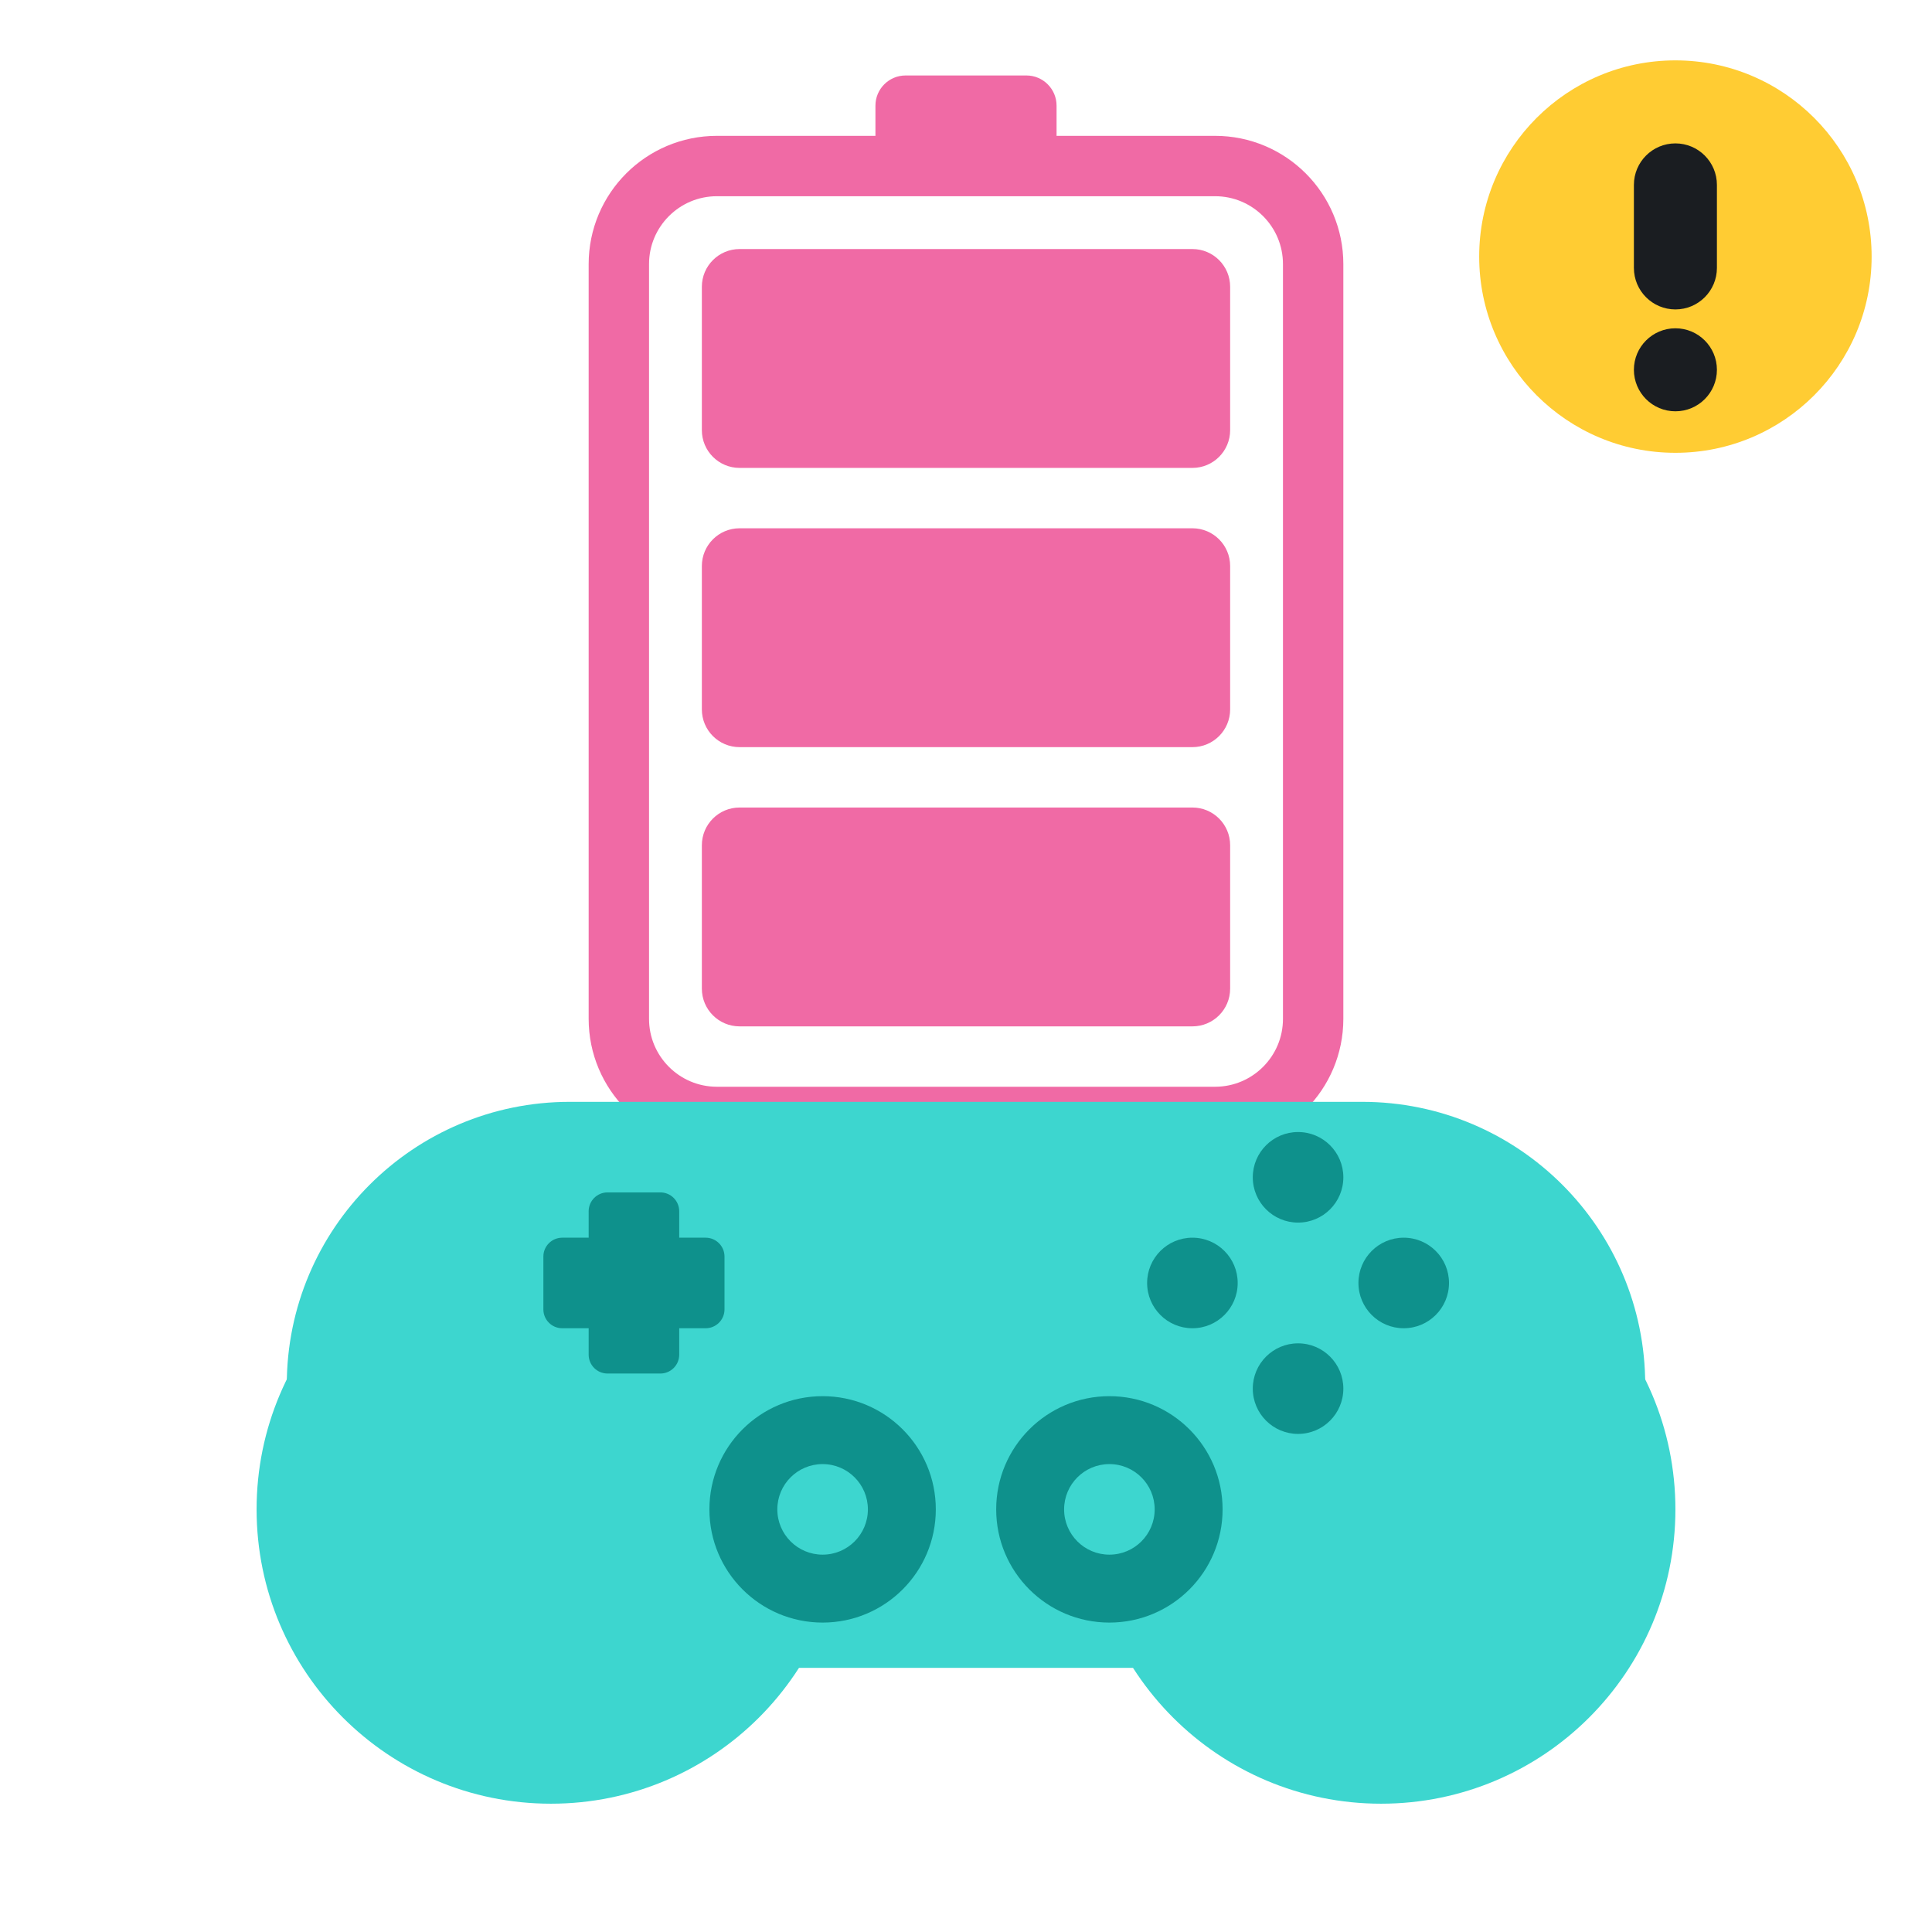
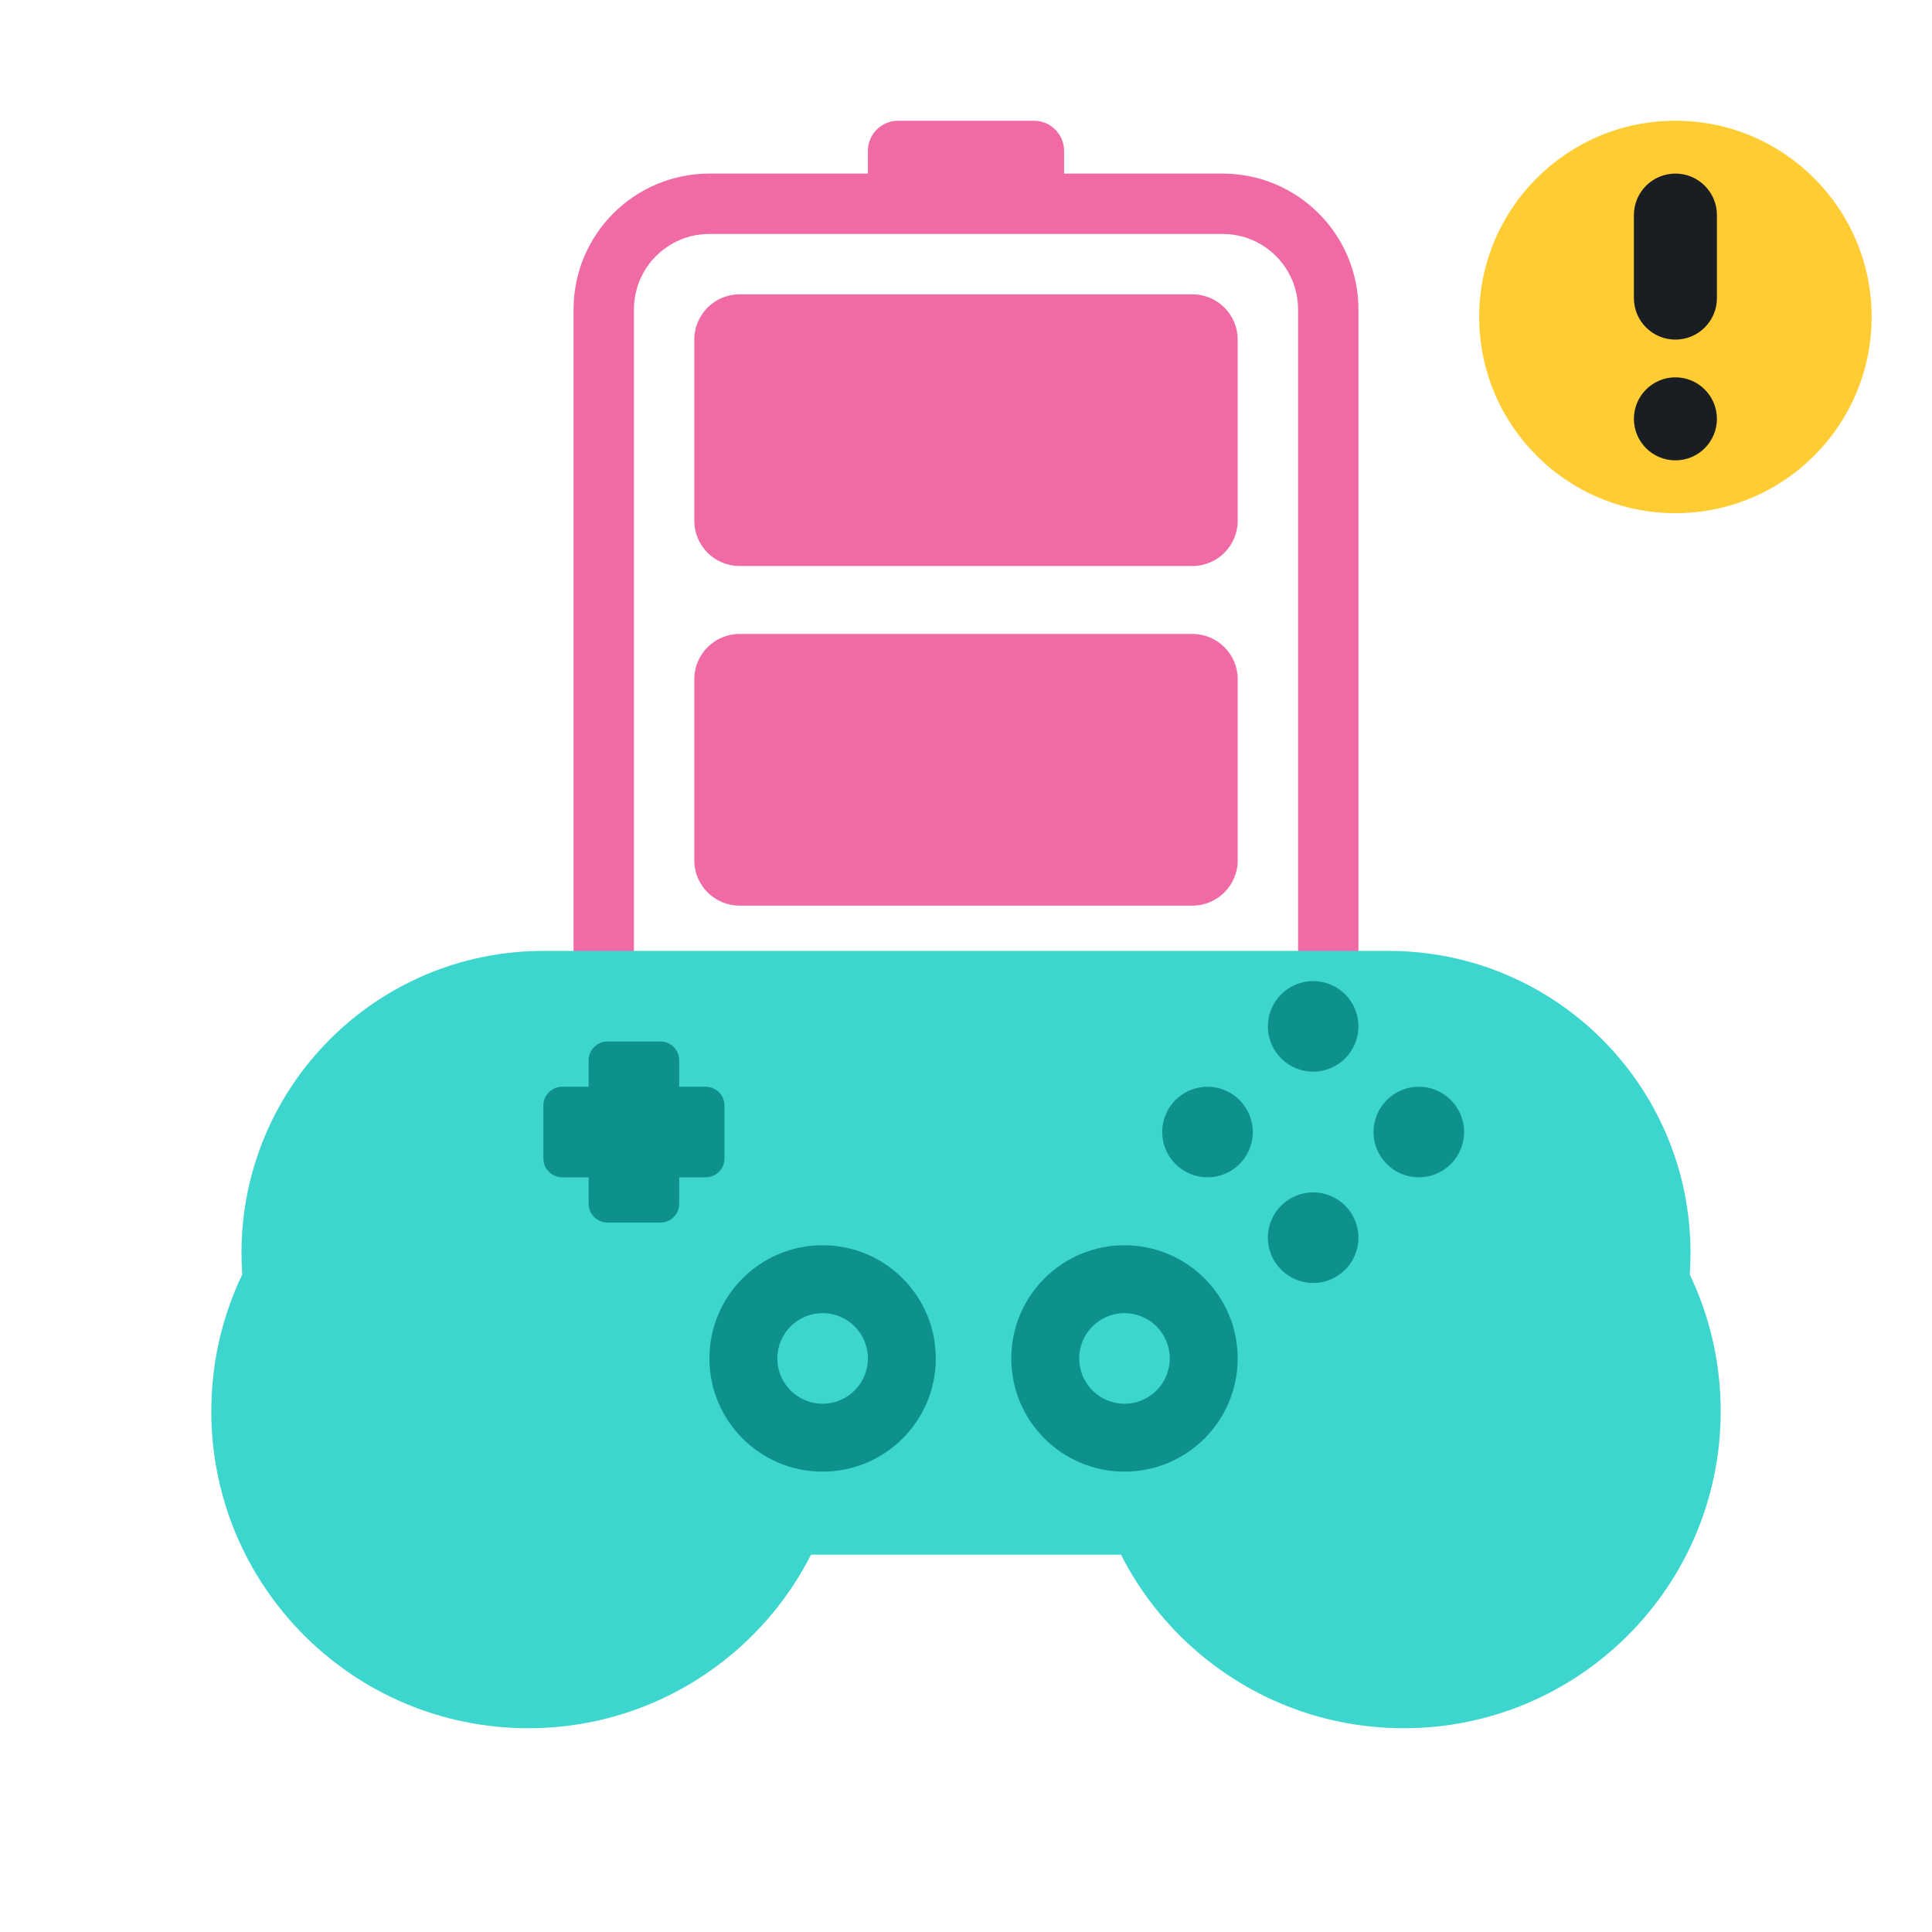
<svg xmlns="http://www.w3.org/2000/svg" viewBox="0 0 512 512" width="512" height="512">
-   <rect x="232" y="20" width="48" height="28" rx="8" fill="#f06aa5" />
-   <rect x="164" y="44" width="184" height="252" rx="26" fill="none" stroke="#f06aa5" stroke-width="16" />
-   <rect x="186" y="66" width="140" height="58" rx="10" fill="#f06aa5" />
-   <rect x="186" y="140" width="140" height="58" rx="10" fill="#f06aa5" />
-   <rect x="186" y="214" width="140" height="58" rx="10" fill="#f06aa5" />
-   <circle cx="146" cy="400" r="78" fill="#3dd6cf" />
-   <circle cx="366" cy="400" r="78" fill="#3dd6cf" />
-   <rect x="76" y="292" width="360" height="150" rx="75" fill="#3dd6cf" />
-   <rect x="156" y="316" width="24" height="48" rx="5" fill="#0e918c" />
-   <rect x="144" y="328" width="48" height="24" rx="5" fill="#0e918c" />
-   <circle cx="344" cy="312" r="12" fill="#0e918c" />
-   <circle cx="372" cy="340" r="12" fill="#0e918c" />
-   <circle cx="344" cy="368" r="12" fill="#0e918c" />
-   <circle cx="316" cy="340" r="12" fill="#0e918c" />
-   <circle cx="218" cy="400" r="30" fill="#0e918c" />
-   <circle cx="218" cy="400" r="12" fill="#3dd6cf" />
-   <circle cx="294" cy="400" r="30" fill="#0e918c" />
-   <circle cx="294" cy="400" r="12" fill="#3dd6cf" />
-   <circle cx="444" cy="68" r="52" fill="#ffcc33" />
-   <rect x="433" y="38" width="22" height="44" rx="11" fill="#1a1d21" />
-   <circle cx="444" cy="98" r="11" fill="#1a1d21" />
+   <rect x="230" y="32" width="52" height="26" rx="8" fill="#f06aa5" />
+   <rect x="160" y="54" width="192" height="300" rx="28" fill="none" stroke="#f06aa5" stroke-width="16" />
+   <rect x="184" y="78" width="144" height="72" rx="12" fill="#f06aa5" />
+   <rect x="184" y="168" width="144" height="72" rx="12" fill="#f06aa5" />
+   <rect x="184" y="258" width="144" height="72" rx="12" fill="#f06aa5" />
+   <circle cx="140" cy="374" r="84" fill="#3dd6cf" />
+   <circle cx="372" cy="374" r="84" fill="#3dd6cf" />
+   <rect x="64" y="252" width="384" height="160" rx="80" fill="#3dd6cf" />
+   <rect x="156" y="276" width="24" height="48" rx="5" fill="#0e918c" />
+   <rect x="144" y="288" width="48" height="24" rx="5" fill="#0e918c" />
+   <circle cx="348" cy="272" r="12" fill="#0e918c" />
+   <circle cx="376" cy="300" r="12" fill="#0e918c" />
+   <circle cx="348" cy="328" r="12" fill="#0e918c" />
+   <circle cx="320" cy="300" r="12" fill="#0e918c" />
+   <circle cx="218" cy="360" r="30" fill="#0e918c" />
+   <circle cx="218" cy="360" r="12" fill="#3dd6cf" />
+   <circle cx="298" cy="360" r="30" fill="#0e918c" />
+   <circle cx="298" cy="360" r="12" fill="#3dd6cf" />
+   <circle cx="444" cy="84" r="52" fill="#ffcc33" />
+   <rect x="433" y="46" width="22" height="44" rx="11" fill="#1a1d21" />
+   <circle cx="444" cy="111" r="11" fill="#1a1d21" />
</svg>
